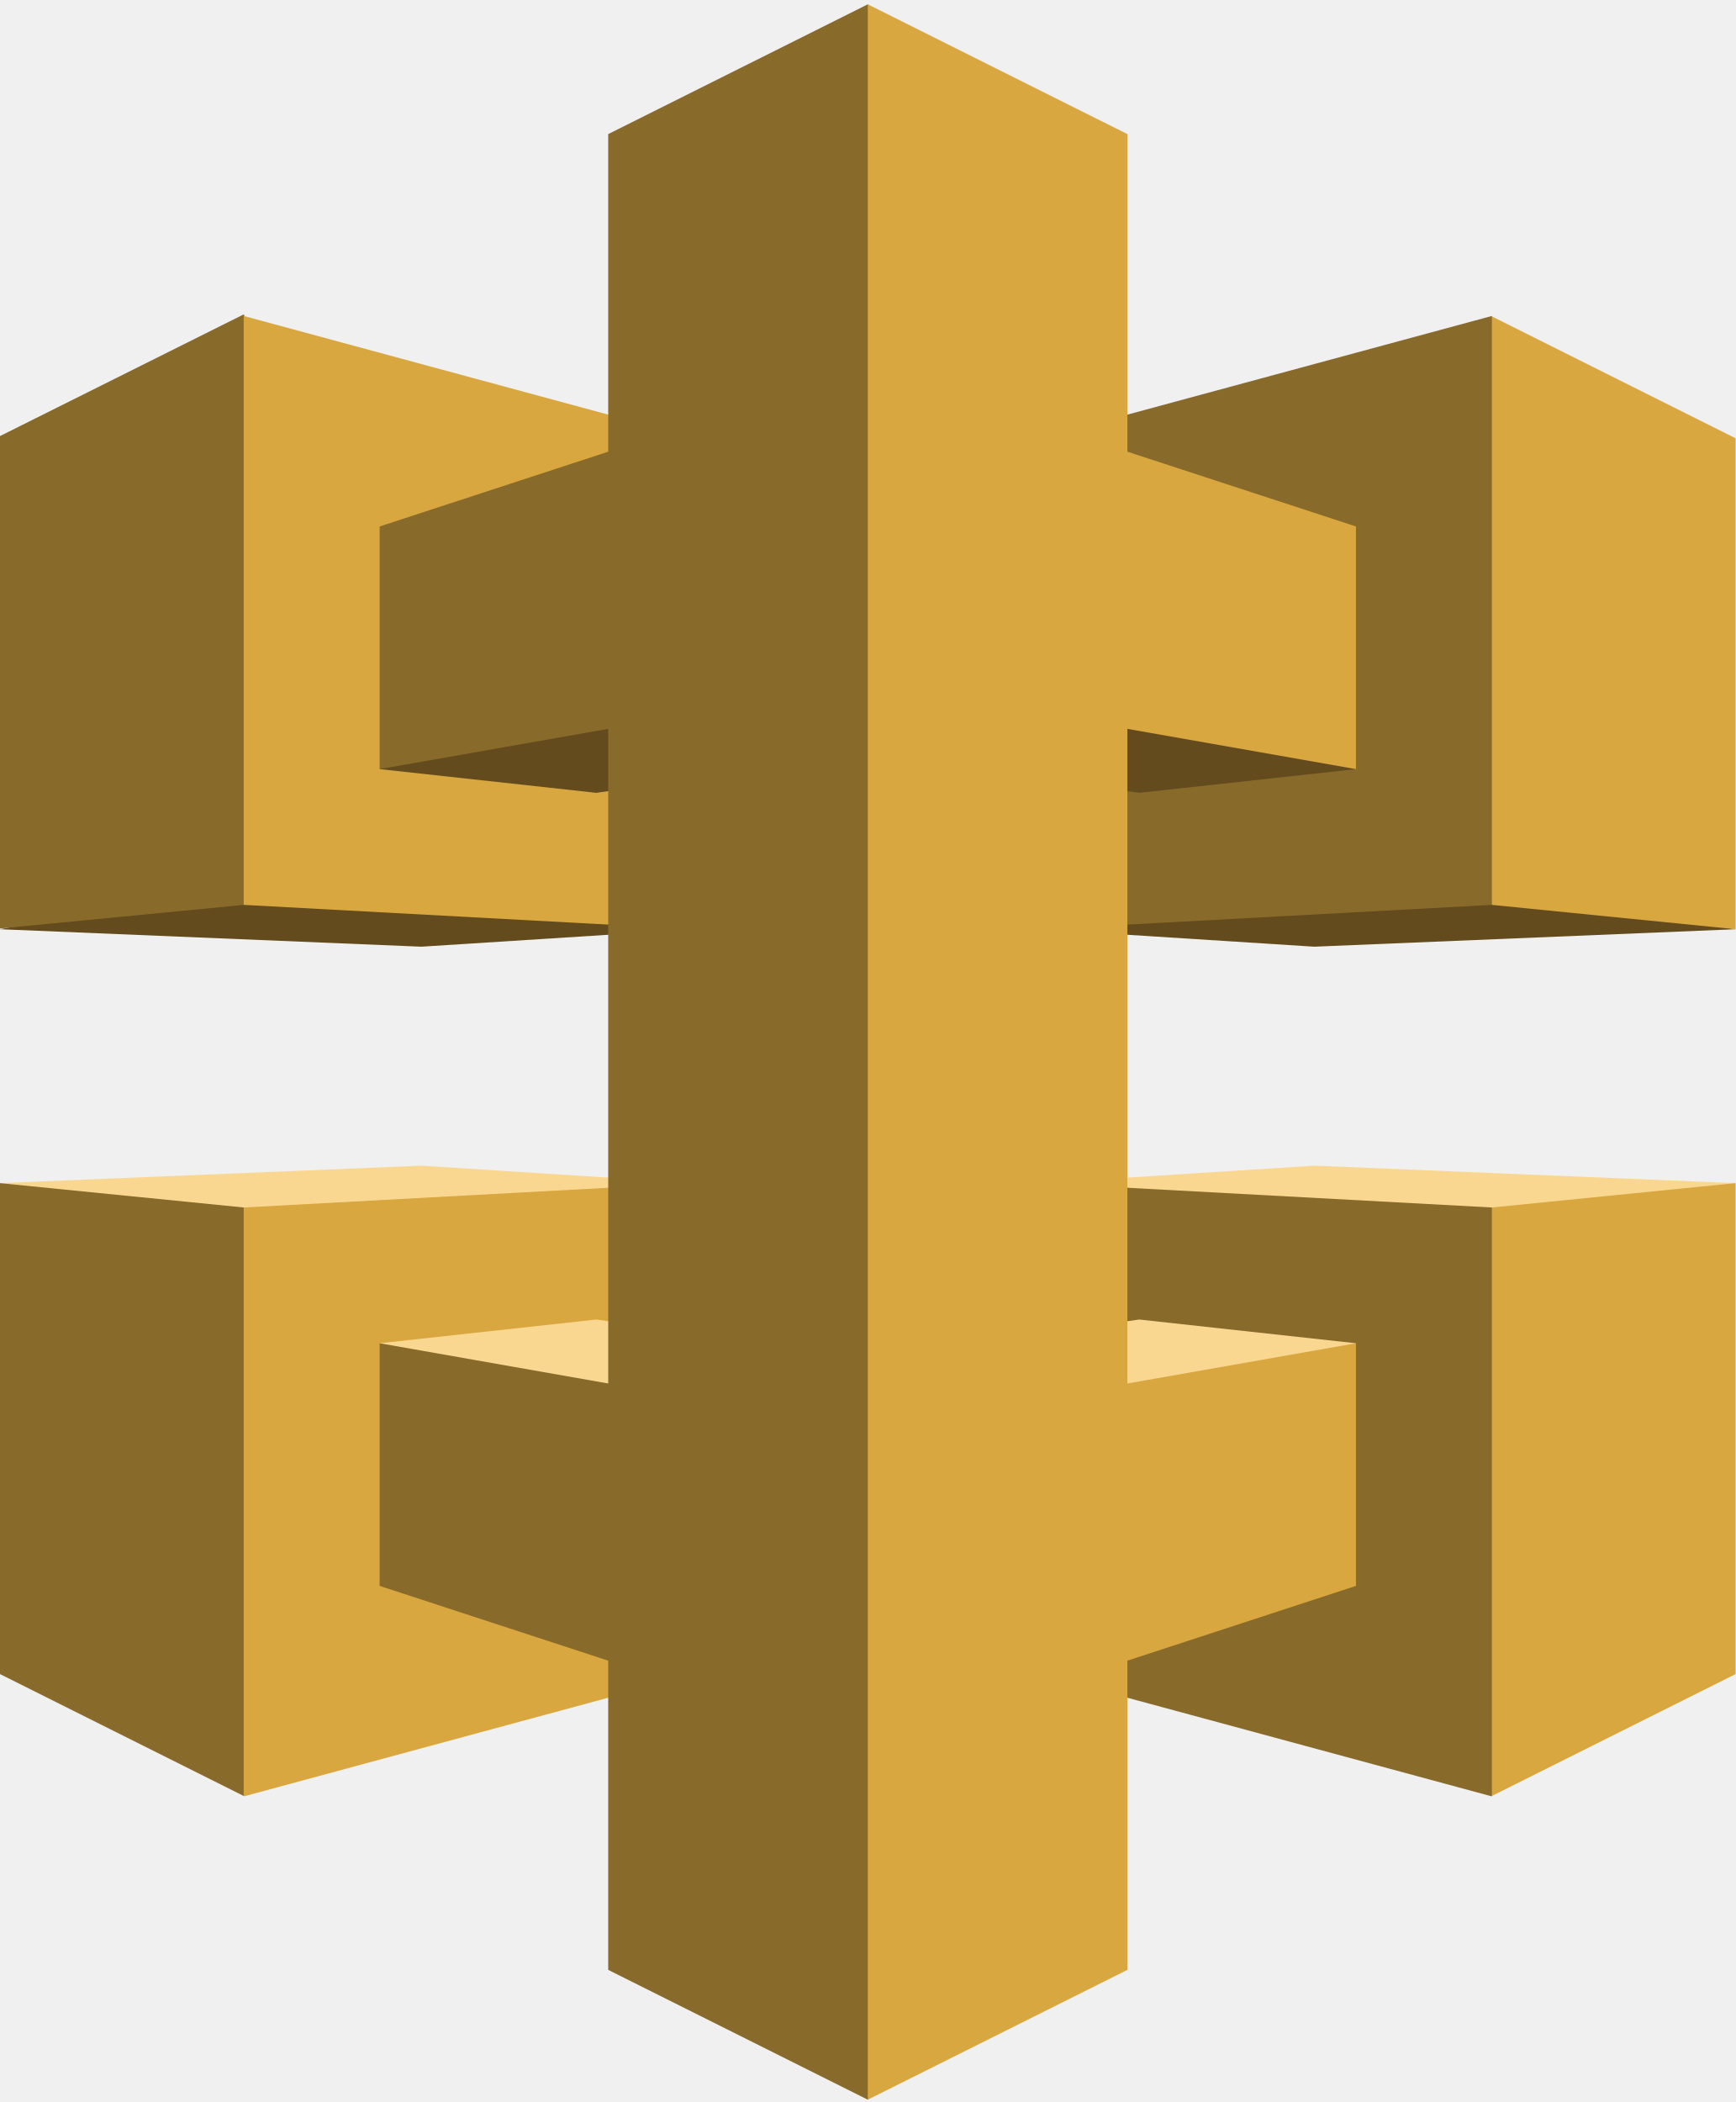
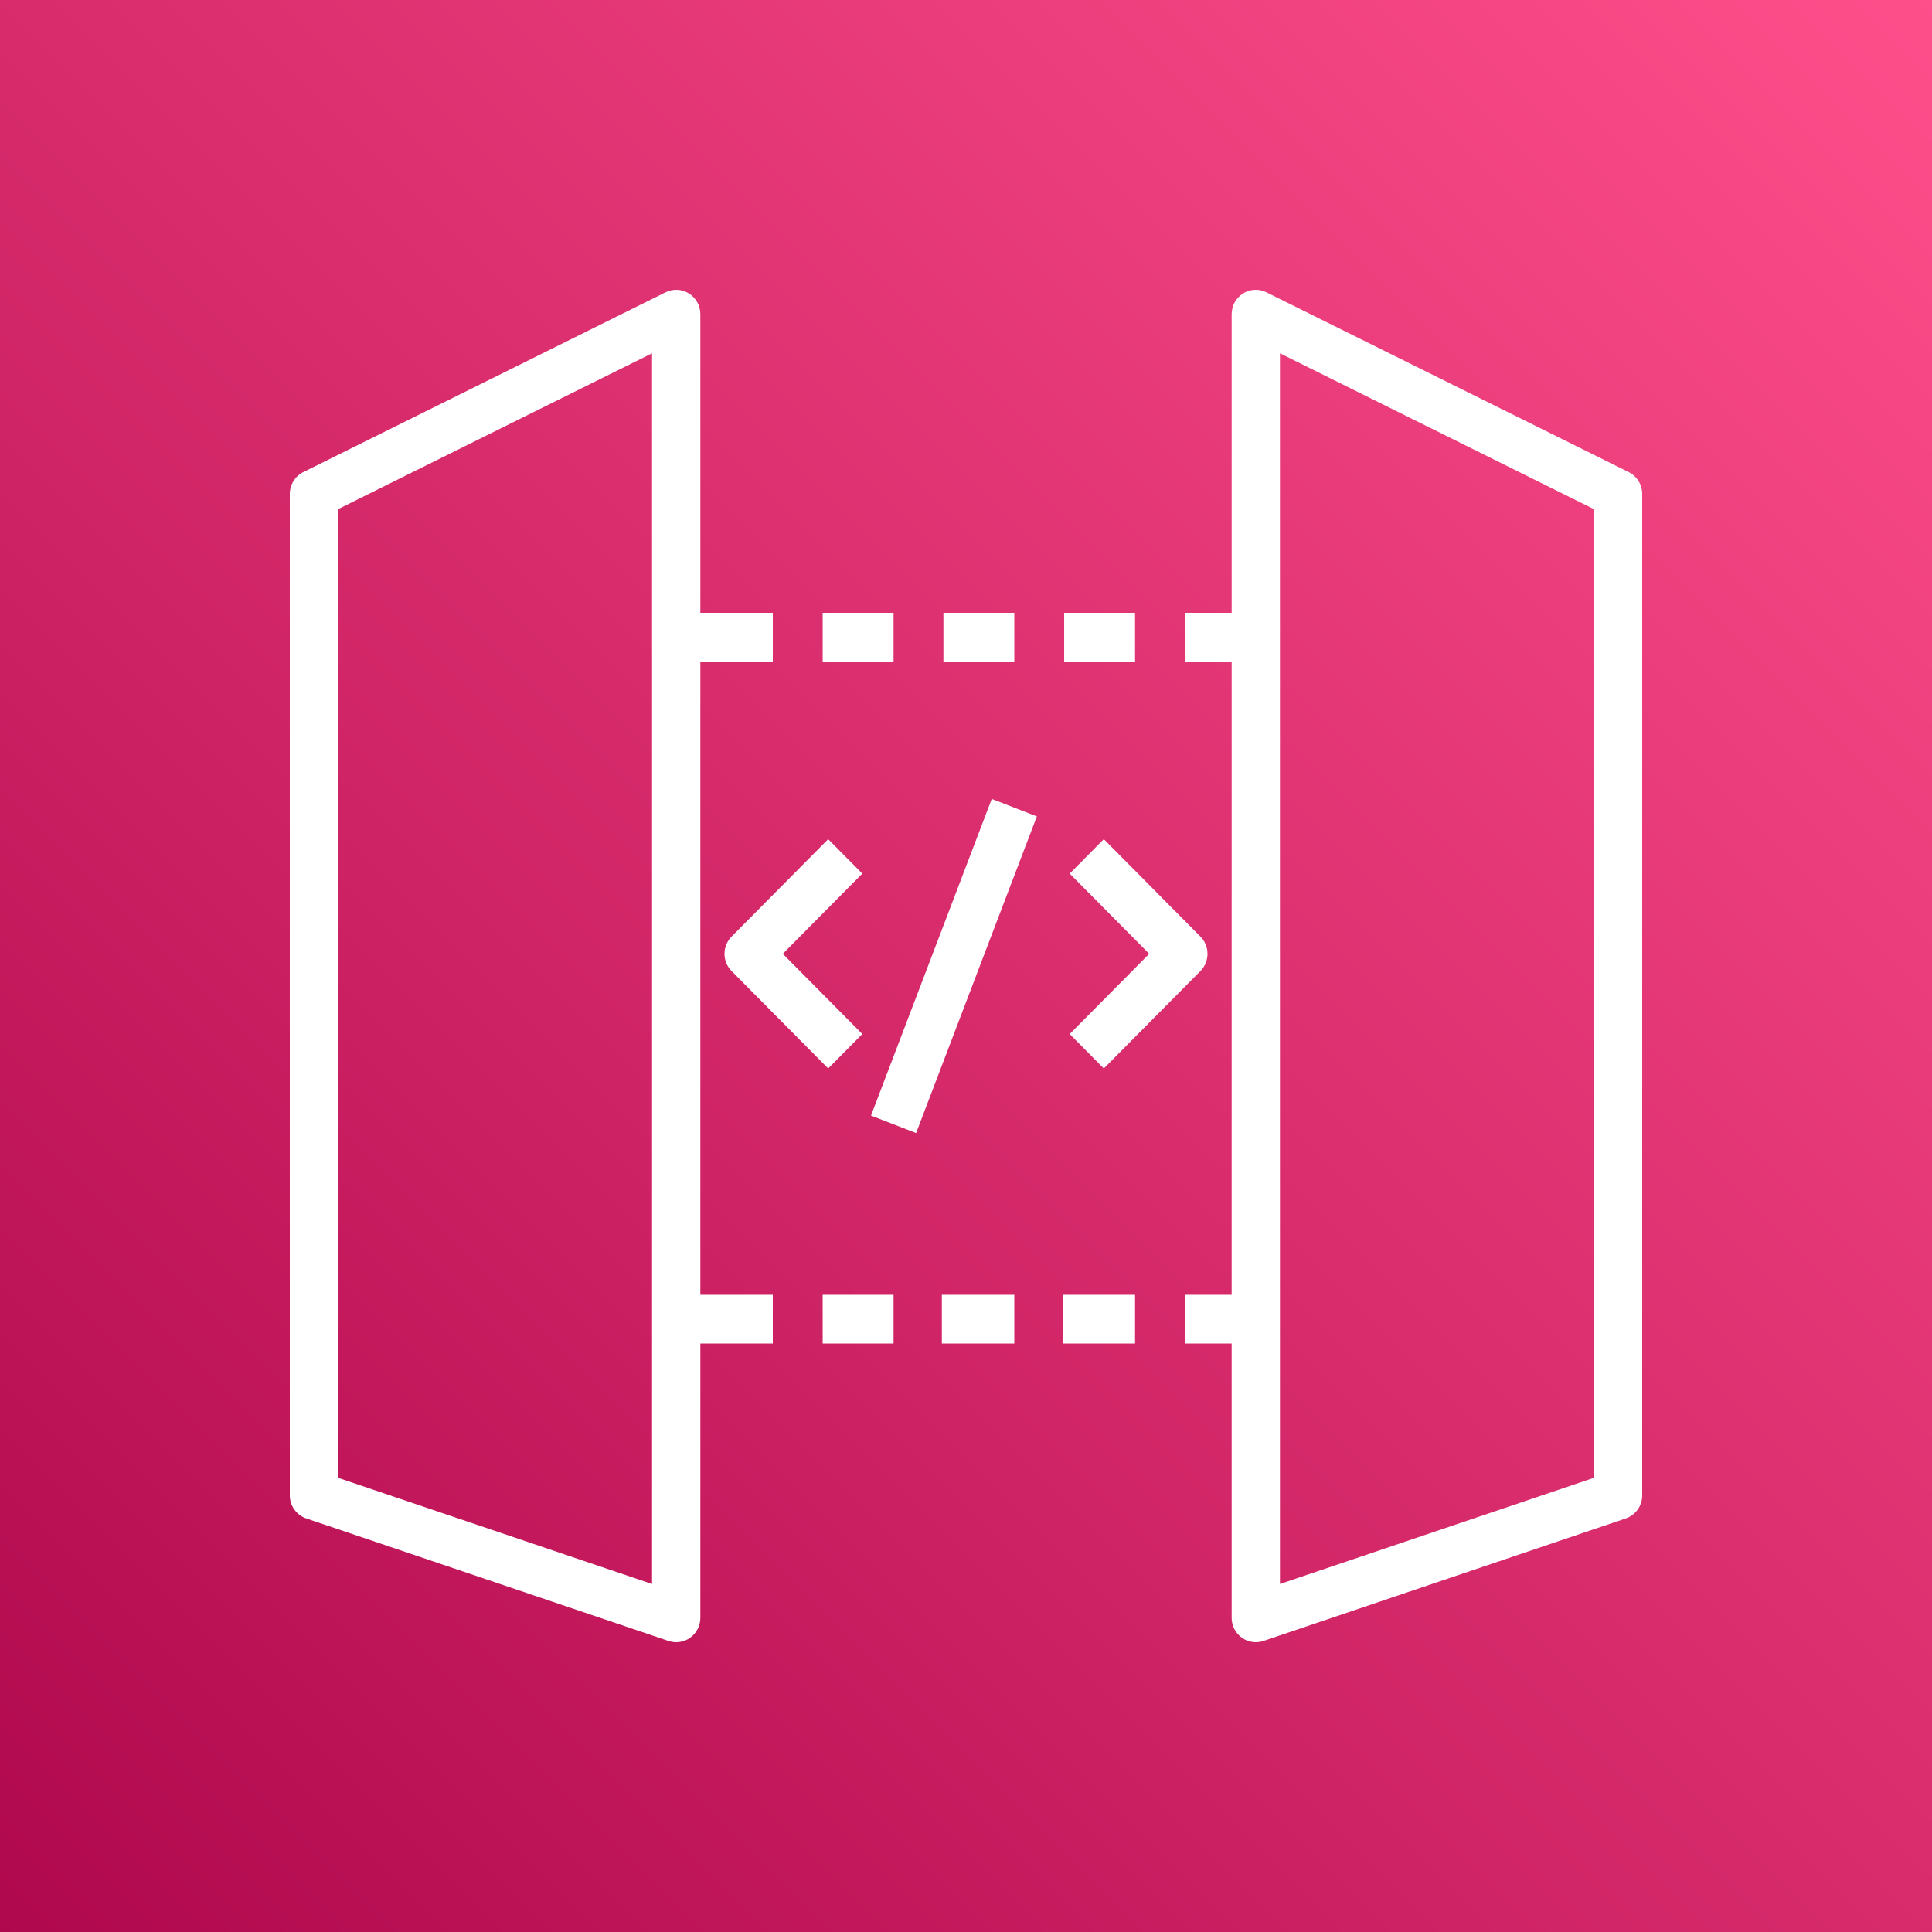
- <svg xmlns="http://www.w3.org/2000/svg" width="256" height="310" preserveAspectRatio="xMidYMid">
-   <path d="M256 137.042l-62.152 2.575-40.289-2.57 66.64-6.387L256 137.042" fill="#634B1E" />
-   <path d="M220.055 133.45L256 137.042V64.636l-35.945-17.975-2.76 2.98v80.728l2.76 3.081" fill="#D9A740" />
-   <path d="M153.559 64.594l66.496-17.997v86.853l-66.496 3.597V64.594" fill="#886A2A" />
-   <path d="M0 137.042l62.152 2.575 40.289-2.57-66.45-7.117L0 137.042" fill="#634B1E" />
-   <path d="M35.945 133.45L0 136.935V64.31l35.945-17.945 1.655 3.091v81.281l-1.655 2.713" fill="#886A2A" />
-   <path d="M102.441 64.594L35.945 46.597v86.853l66.496 3.597V64.594" fill="#D9A740" />
-   <g>
-     <path d="M256 174.486l-62.152-2.576-40.289 2.571 66.35 6.707L256 174.486" fill="#FAD791" />
-     <path d="M220.055 178.078L256 174.486v72.405l-35.945 17.975-1.888-4.111v-78.983l1.888-3.694" fill="#D9A740" />
-     <path d="M153.559 246.934l66.496 17.997v-86.853l-66.496-3.597v72.453" fill="#886A2A" />
-   </g>
-   <g>
-     <path d="M0 174.486l62.152-2.576 40.289 2.571-66.931 7.288L0 174.486" fill="#FAD791" />
-     <path d="M35.945 178.078L0 174.486v72.405l35.945 17.975 2.179-3.24v-79.857l-2.179-3.691" fill="#886A2A" />
-     <path d="M102.441 246.934l-66.496 17.997v-86.853l66.496-3.597v72.453" fill="#D9A740" />
-   </g>
-   <g>
-     <path d="M95.553 106.629l32.966-5.781 65.814 9.319 5.669 3.261-31.966 3.498-72.483-10.297" fill="#634B1E" />
-     <path d="M160.447 106.629l-32.966-5.781L58.833 111.5l-2.835 1.928 31.966 3.498 72.483-10.297" fill="#634B1E" />
-     <path d="M95.553 204.899l32.966 5.781 65.648-9.18 5.835-3.4-31.966-3.498-72.483 10.297" fill="#FAD791" />
-     <path d="M160.447 204.899l-32.966 5.781-69.148-9.847-2.335-2.733 31.966-3.498 72.483 10.297" fill="#FAD791" />
-     <path d="M200.002 113.428V77.641l-33.713-11.025v-46.84L128 .634v.001l-1.597 2.543-.291 302.588 1.888 3.891 38.289-19.142v-45.603l33.713-11.025V198.1l-33.713 5.935v-96.542l33.713 5.935" fill="#D9A740" />
-     <path d="M89.711 19.776v46.84L55.998 77.641v35.787l33.713-5.935v96.542L55.998 198.1v35.787l33.713 11.025v45.603L128 309.657V.634L89.711 19.776" fill="#886A2A" />
-   </g>
+ <svg xmlns="http://www.w3.org/2000/svg" width="256" height="256" preserveAspectRatio="xMidYMid">
+   <defs>
+     <linearGradient x1="0%" y1="100%" x2="100%" y2="0%" id="a">
+       <stop stop-color="#B0084D" offset="0%" />
+       <stop stop-color="#FF4F8B" offset="100%" />
+     </linearGradient>
+   </defs>
+   <path fill="url(#a)" d="M0 0h256v256H0z" />
+   <path d="M109.008 178.024h9.392v-6.455h-9.392v6.455zm15.792 0h9.6v-6.455h-9.6v6.455zM86.4 46.814L44.8 67.463v128.356l41.6 14.068V46.814zm6.4 40.845v83.91h9.6v6.455h-9.6v36.349c0 1.039-.496 2.014-1.331 2.62a3.177 3.177 0 01-2.887.44l-48-16.23a3.226 3.226 0 01-2.182-3.06V65.452c0-1.226.694-2.353 1.789-2.895l48-23.824a3.163 3.163 0 013.1.155 3.233 3.233 0 011.511 2.74v39.576h9.6v6.455h-9.6zm48 90.365h9.6v-6.455h-9.6v6.455zm.208-90.365h9.392v-6.455h-9.392v6.455zm-16 0h9.392v-6.455h-9.392v6.455zm-16 0h9.392v-6.455h-9.392v6.455zM211.2 67.463l-41.6-20.649v163.073l41.6-14.068V67.463zm6.4 130.68a3.226 3.226 0 01-2.182 3.06l-48 16.23a3.173 3.173 0 01-2.887-.44 3.238 3.238 0 01-1.331-2.62v-36.35h-6.192v-6.454h6.192v-83.91h-6.192v-6.455h6.192V41.628c0-1.117.573-2.153 1.51-2.74a3.163 3.163 0 013.101-.155l48 23.824a3.233 3.233 0 011.789 2.895v132.69zm-80.211-89.962l-5.978-2.317-16 41.955 5.978 2.317 16-41.955zm21.673 20.487a3.243 3.243 0 000-4.563l-12.8-12.91-4.524 4.564 10.537 10.628-10.537 10.627 4.524 4.564 12.8-12.91zm-49.324 12.91l-12.8-12.91a3.243 3.243 0 010-4.563l12.8-12.91 4.524 4.564-10.537 10.628 10.537 10.627-4.524 4.564z" fill="#FFF" />
</svg>
